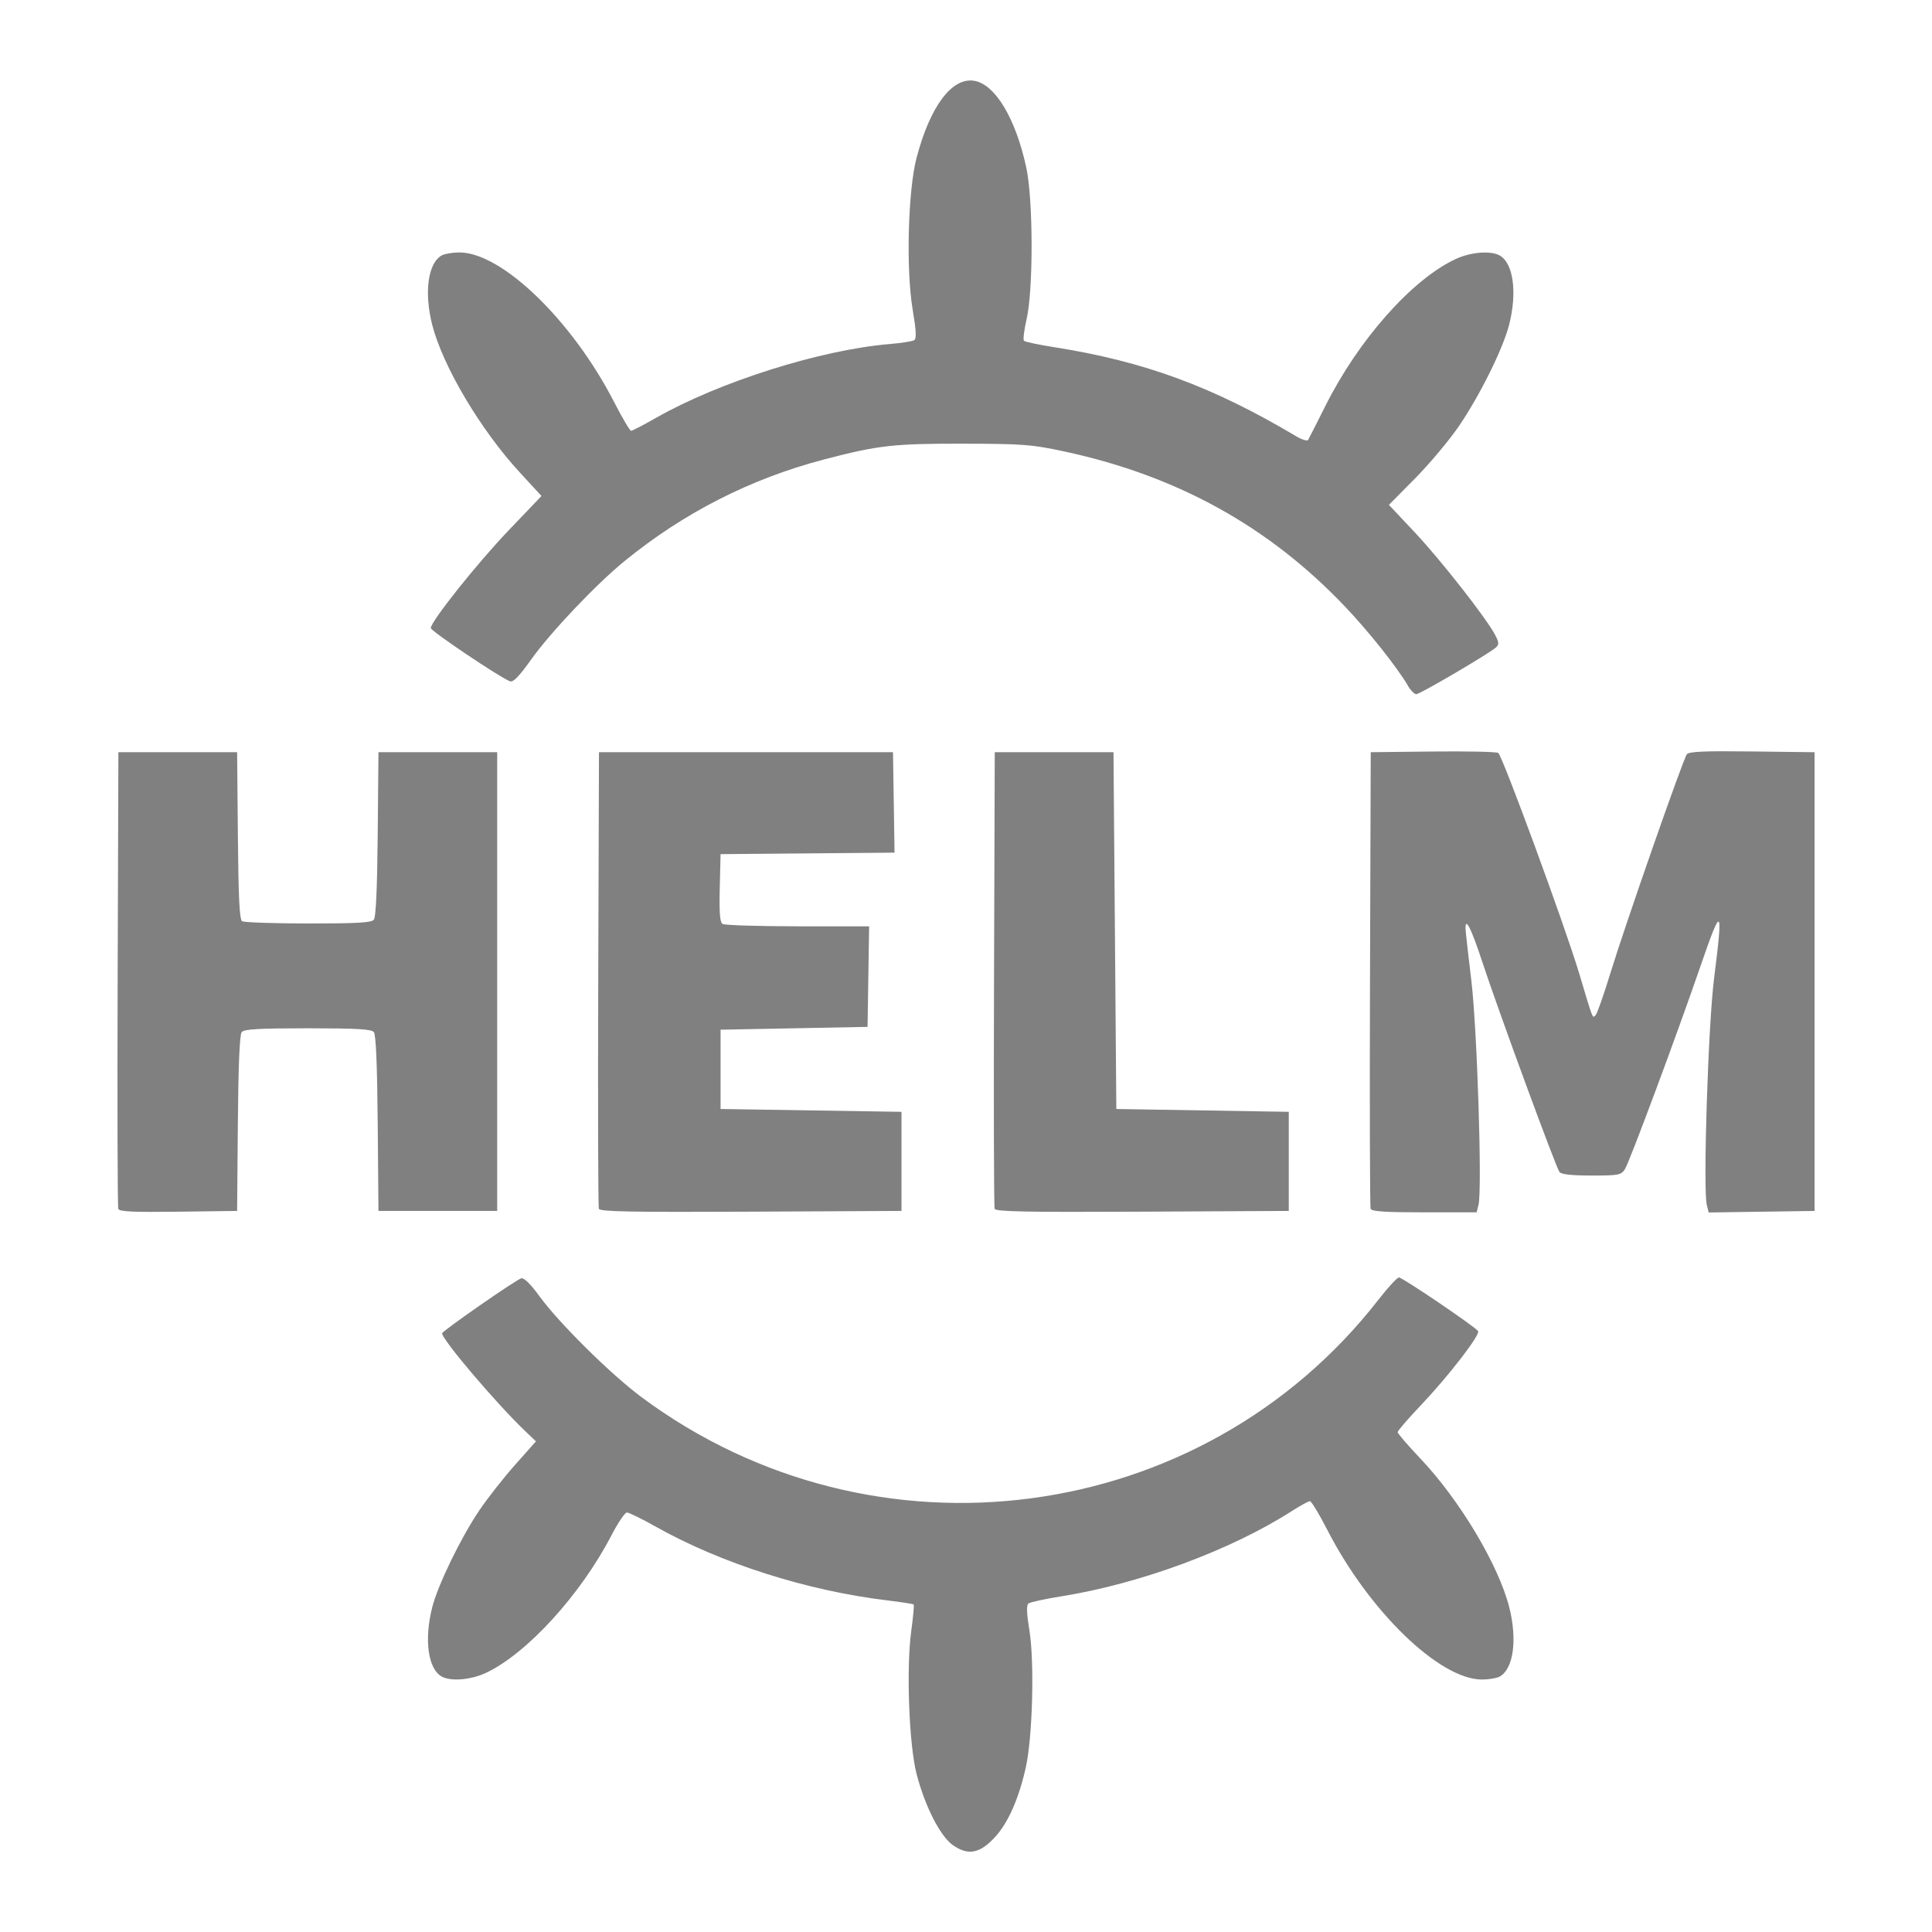
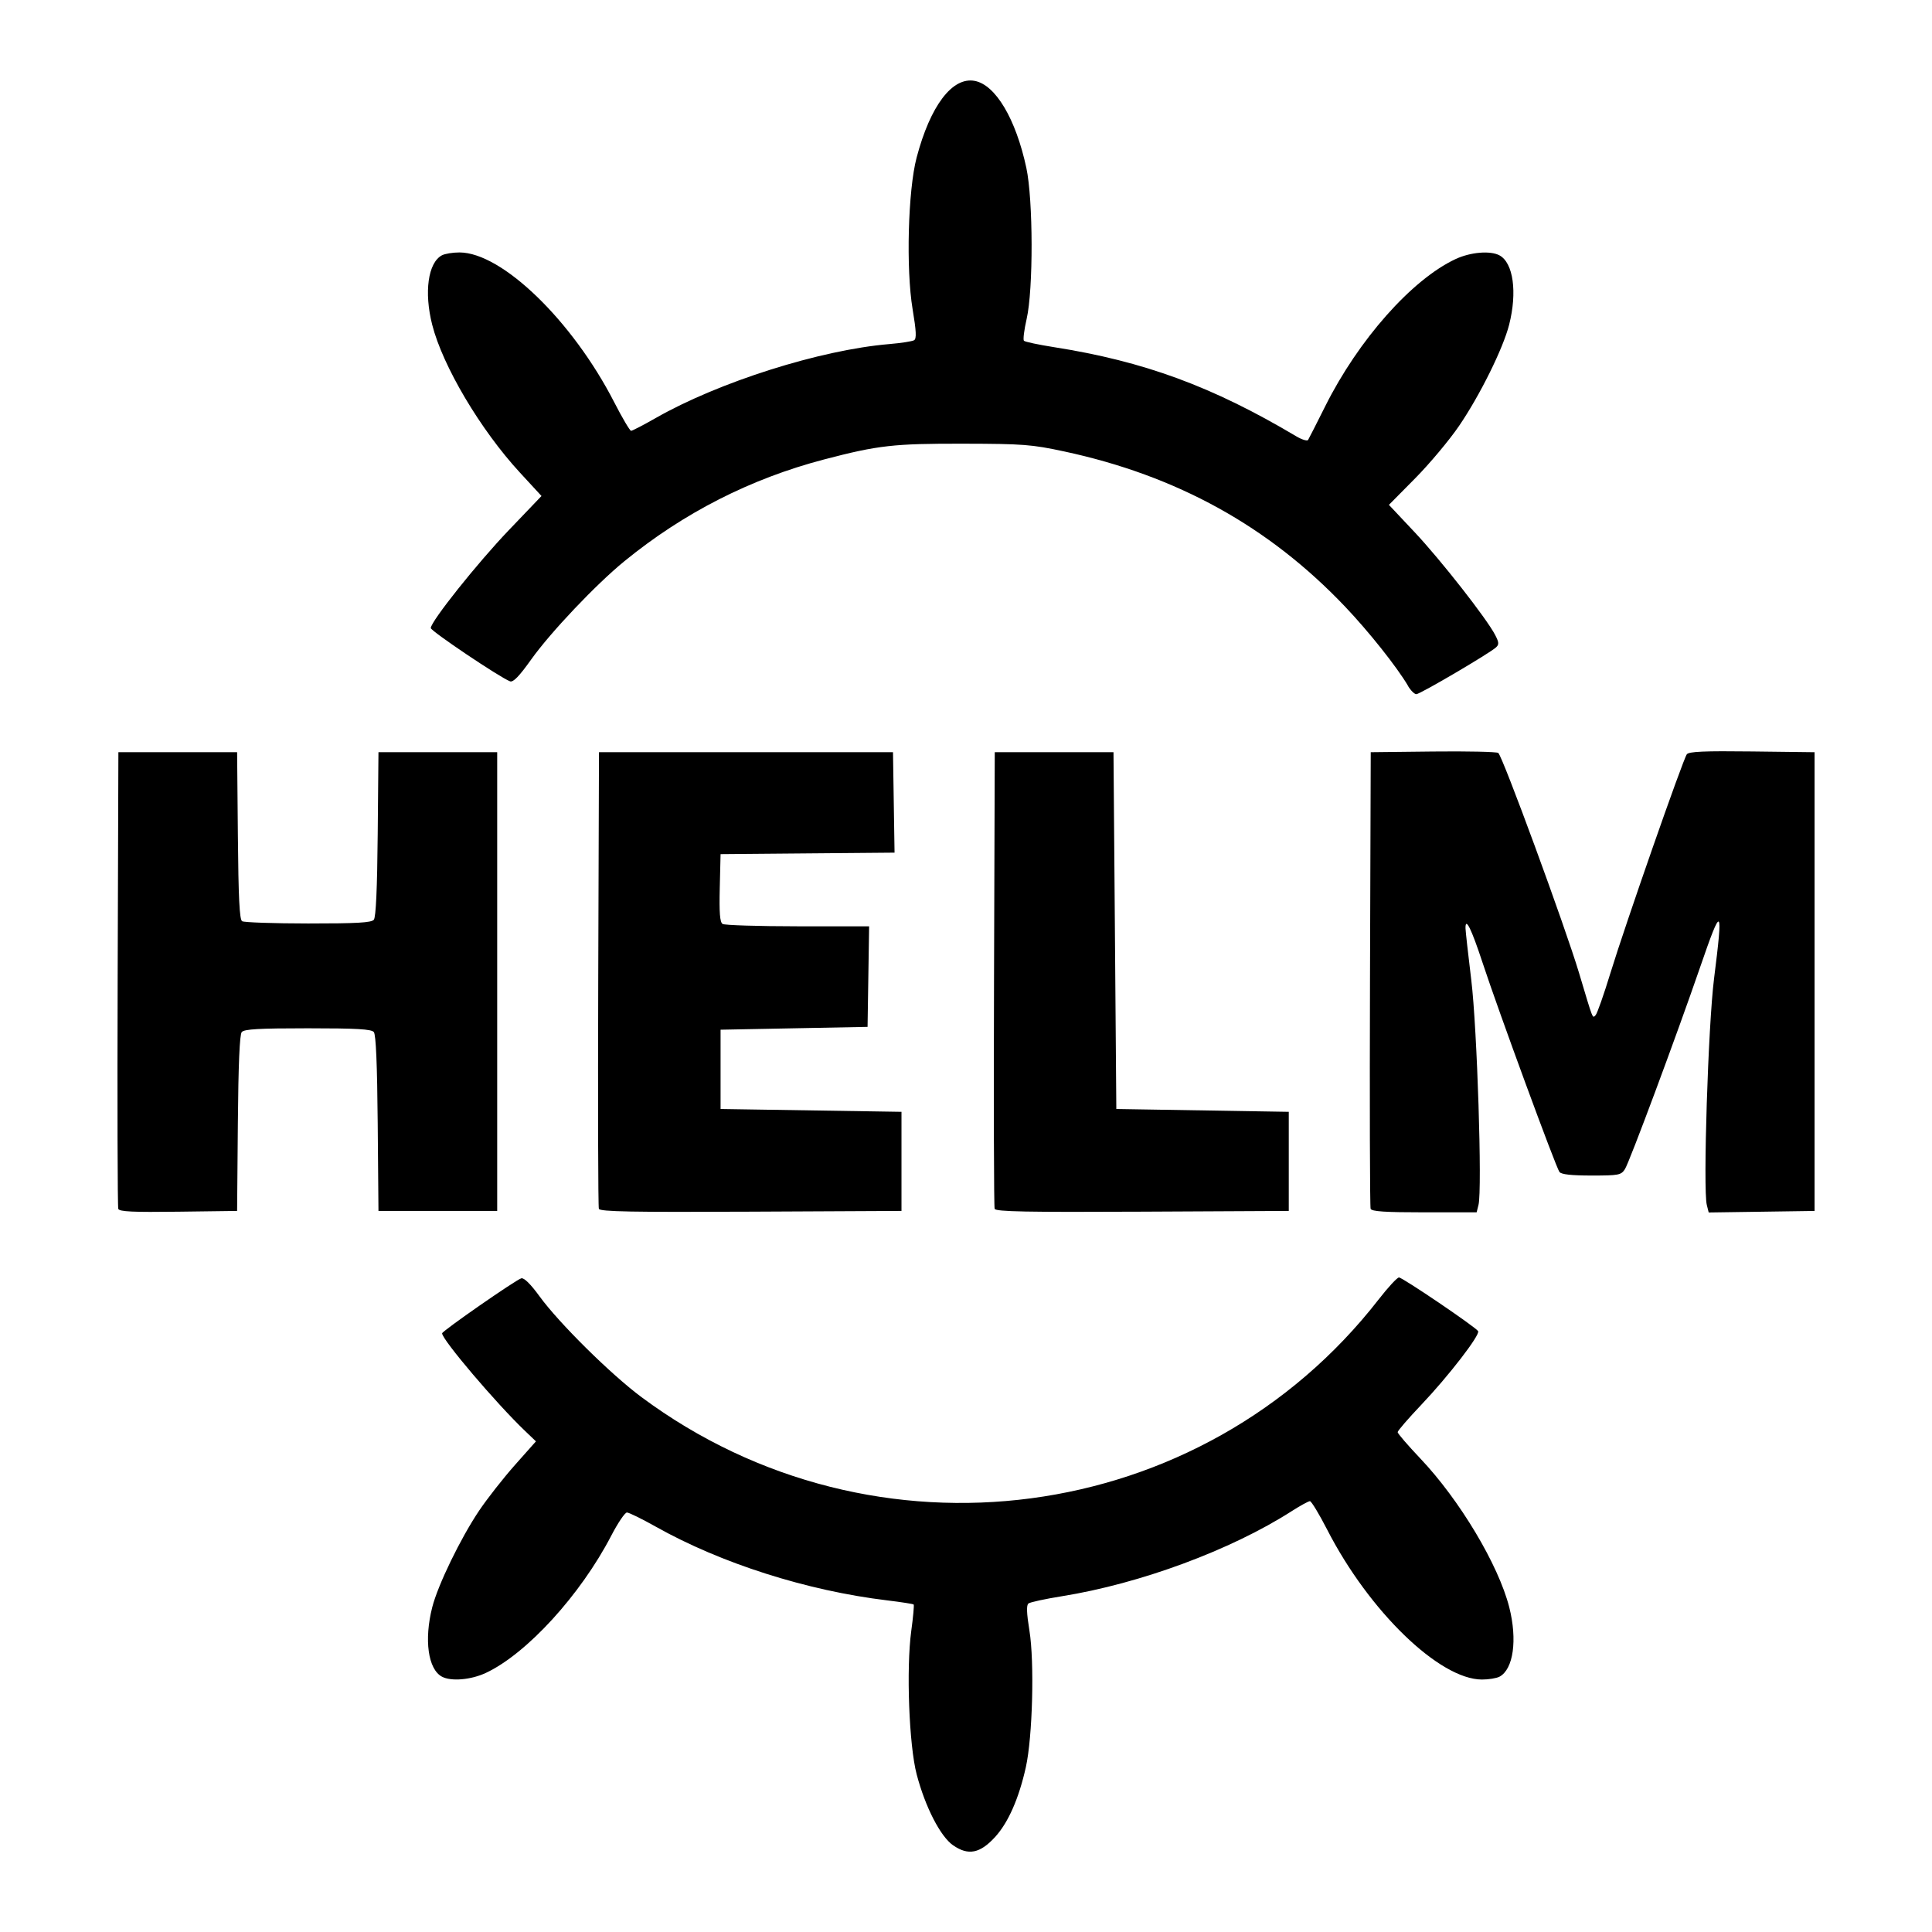
<svg xmlns="http://www.w3.org/2000/svg" width="16px" height="16px" version="1.1" viewBox="0 0 300 300">
-   <g transform="matrix(2.1985 0 0 2.1985 16.994 11.498)" fill="#808080" data-iconColor="Helmignore" data-themed="true">
+   <g transform="matrix(2.1985 0 0 2.1985 16.994 11.498)" fill="#000" data-iconColor="Helmignore" data-themed="true">
    <path d="m59.595 125.11c-.903-.626-1.971-2.702-2.579-5.012-.541-2.055-.746-7.473-.384-10.131.135-.988.211-1.83.17-1.871-.041-.041-.881-.172-1.866-.291-5.677-.684-11.736-2.614-16.349-5.207-.978-.55-1.895-1-2.037-1-.142 0-.64.736-1.107 1.637-2.173 4.184-5.969 8.339-8.854 9.691-1.053.494-2.457.614-3.106.266-.979-.525-1.269-2.602-.684-4.902.4-1.575 2.009-4.889 3.314-6.826.576-.855 1.714-2.305 2.529-3.223l1.482-1.668-.772-.738c-2.035-1.944-5.856-6.442-5.856-6.892 0-.161 5.214-3.784 5.594-3.886.193-.052.661.41 1.293 1.279 1.37 1.884 5.034 5.507 7.19 7.109 16.435 12.218 39.6 9.149 52.072-6.898.663-.853 1.308-1.55 1.434-1.55.25 0 5.411 3.499 5.59 3.79.161.261-2.095 3.184-4.022 5.212-.915.963-1.662 1.829-1.661 1.924.001.096.72.93 1.597 1.855 2.784 2.935 5.524 7.517 6.285 10.511.584 2.3.294 4.377-.684 4.902-.211.113-.772.205-1.246.204-3-.007-7.974-4.824-10.927-10.581-.569-1.109-1.119-2.017-1.221-2.017s-.682.317-1.287.705c-4.29 2.749-10.694 5.12-16.234 6.01-1.178.189-2.239.419-2.358.511-.153.118-.134.673.068 1.92.36 2.224.221 7.506-.253 9.642-.49 2.205-1.242 3.914-2.169 4.928-1.066 1.166-1.895 1.333-2.96.595zm-58.97-44.958c-.053-.14-.074-7.454-.045-16.254l.052-16h8.386l.053 5.89c.04 4.406.115 5.93.299 6.047.136.086 2.235.158 4.665.16 3.442.002 4.467-.056 4.639-.264.147-.178.239-2.191.274-6.05l.053-5.783h8.386v32.4h-8.386l-.053-6.183c-.036-4.155-.125-6.271-.274-6.45-.172-.208-1.203-.267-4.665-.267s-4.492.059-4.665.267c-.149.179-.239 2.295-.274 6.45l-.053 6.183-4.148.054c-3.21.042-4.17-.003-4.245-.2zm33.943-.002c-.053-.138-.073-7.452-.044-16.252l.052-16h20.766l.055 3.547.055 3.547-6.144.053-6.144.053-.057 2.384c-.042 1.773.009 2.426.2 2.547.141.09 2.527.164 5.303.166l5.046.003-.055 3.55-.055 3.55-5.191.1-5.191.1v5.6l6.389.1 6.389.1v7l-10.638.052c-8.404.041-10.658-.001-10.734-.2zm27.954 4.6e-5c-.053-.138-.073-7.452-.044-16.252l.052-16h8.386l.1 12.6.1 12.6 6.09.1 6.09.1v7l-10.338.052c-8.165.041-10.359-.001-10.434-.2zm26.555-.002c-.052-.138-.072-7.45-.044-16.25l.052-16 4.393-.049c2.416-.027 4.492.018 4.613.1.296.2 4.731 12.279 5.709 15.549 1.018 3.402.938 3.201 1.169 2.97.108-.108.58-1.451 1.049-2.983 1.034-3.377 5.122-15.086 5.392-15.44.148-.194 1.224-.241 4.608-.2l4.415.054v32.4l-3.739.054-3.739.054-.133-.529c-.275-1.099.094-12.674.51-15.98.655-5.202.555-5.283-.988-.8-1.67 4.848-4.989 13.762-5.306 14.25-.272.419-.436.45-2.36.45-1.417 0-2.129-.079-2.263-.25-.247-.317-4.323-11.41-5.437-14.798-.786-2.39-1.213-3.251-1.199-2.414.003.199.187 1.847.408 3.662.414 3.4.779 14.796.509 15.874l-.132.525h-3.696c-2.773 0-3.72-.062-3.792-.25zm2.641-36.94c-.787-1.334-2.766-3.824-4.44-5.586-5.392-5.675-11.886-9.262-19.858-10.97-2.283-.489-2.888-.535-7.088-.544-4.945-.011-6.034.112-9.864 1.115-5.184 1.358-9.912 3.767-14.097 7.185-2.012 1.643-5.217 5.023-6.587 6.946-.843 1.184-1.268 1.623-1.49 1.538-.728-.277-5.601-3.553-5.598-3.763.007-.473 3.289-4.59 5.516-6.918l2.304-2.409-1.523-1.652c-2.784-3.019-5.453-7.518-6.197-10.444-.584-2.3-.294-4.377.684-4.902.211-.113.772-.205 1.246-.204 3.0.007 7.974 4.824 10.927 10.581.569 1.109 1.105 2.017 1.191 2.017.086 0 .867-.405 1.734-.9 4.459-2.545 11.619-4.814 16.493-5.225.841-.071 1.635-.194 1.764-.274.177-.109.151-.646-.107-2.187-.474-2.84-.327-8.402.283-10.713.967-3.662 2.52-5.713 4.101-5.416 1.474.277 2.905 2.684 3.648 6.14.485 2.256.498 8.599.021 10.677-.177.77-.262 1.462-.191 1.538.072.076 1.029.279 2.127.452 6.363 1.001 11.189 2.777 17.104 6.294.402.239.781.355.841.256s.606-1.171 1.212-2.384c2.34-4.682 6.108-8.937 9.196-10.385 1.053-.494 2.457-.614 3.106-.266.979.525 1.269 2.602.684 4.902-.427 1.679-2.069 4.996-3.54 7.15-.687 1.006-2.082 2.671-3.1 3.7l-1.851 1.871 1.821 1.936c1.84 1.956 5.091 6.106 5.686 7.259.269.522.279.667.056.873-.457.421-5.366 3.304-5.626 3.304-.135 0-.402-.265-.594-.59z" />
  </g>
</svg>
